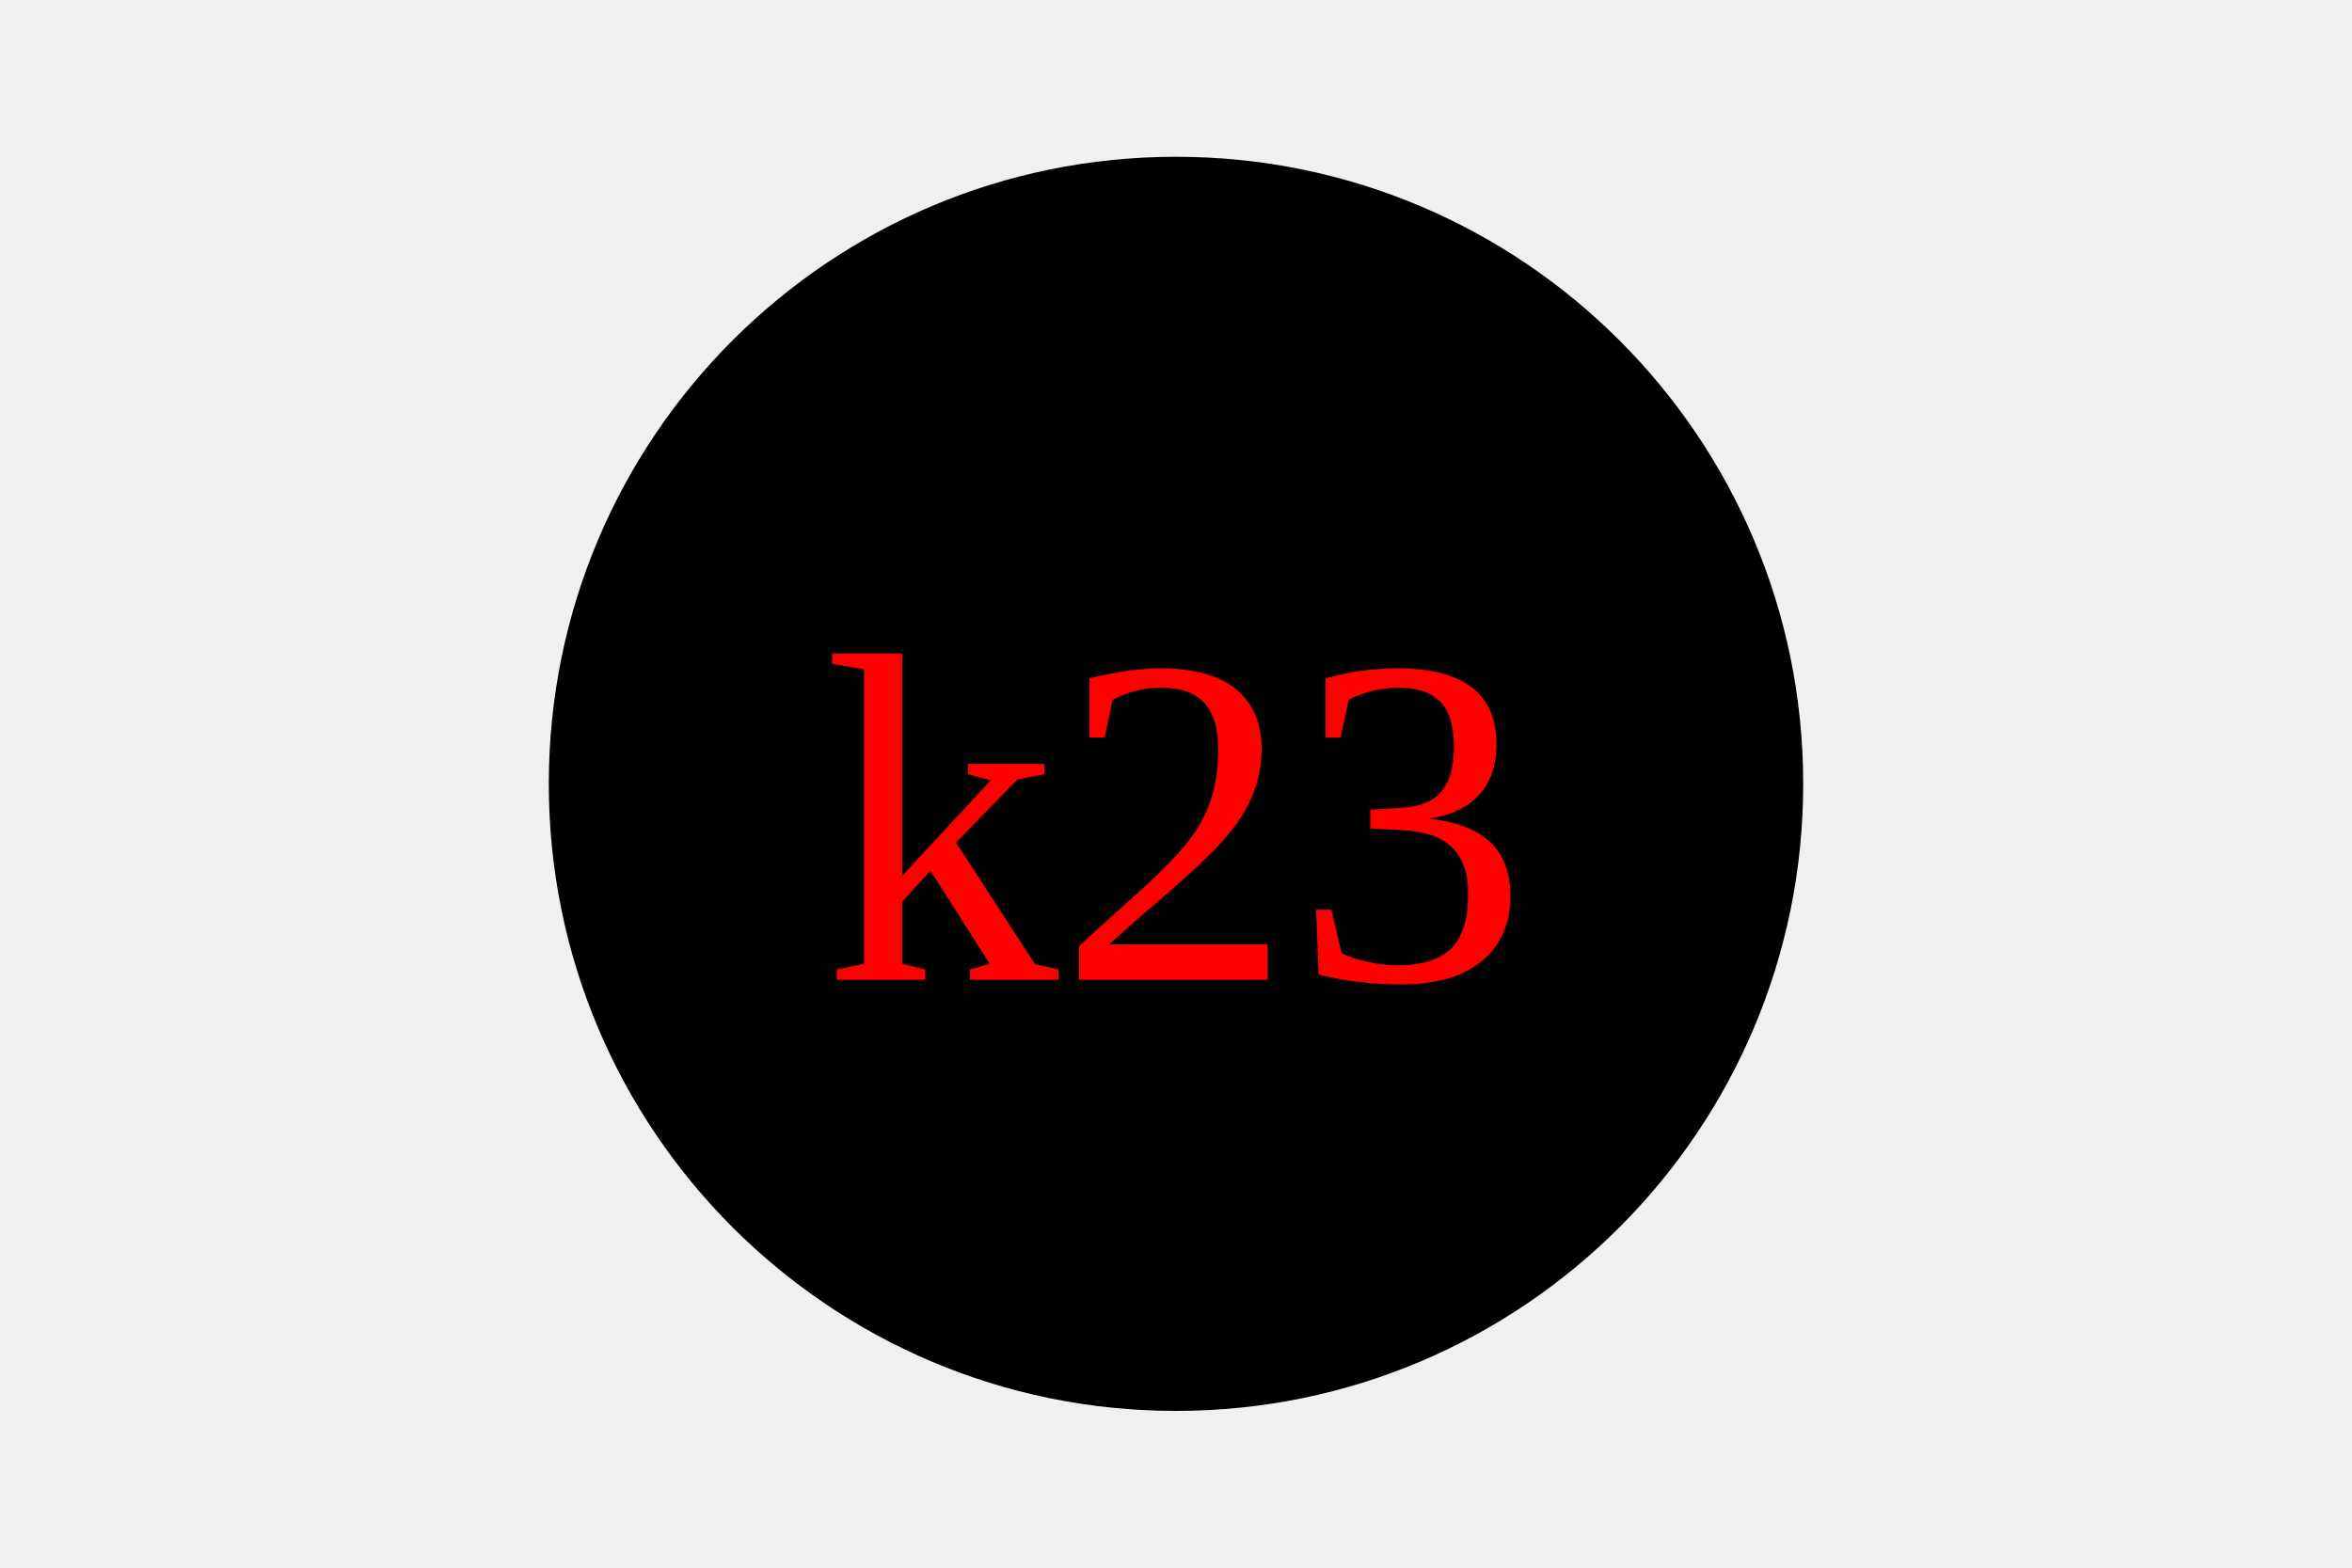
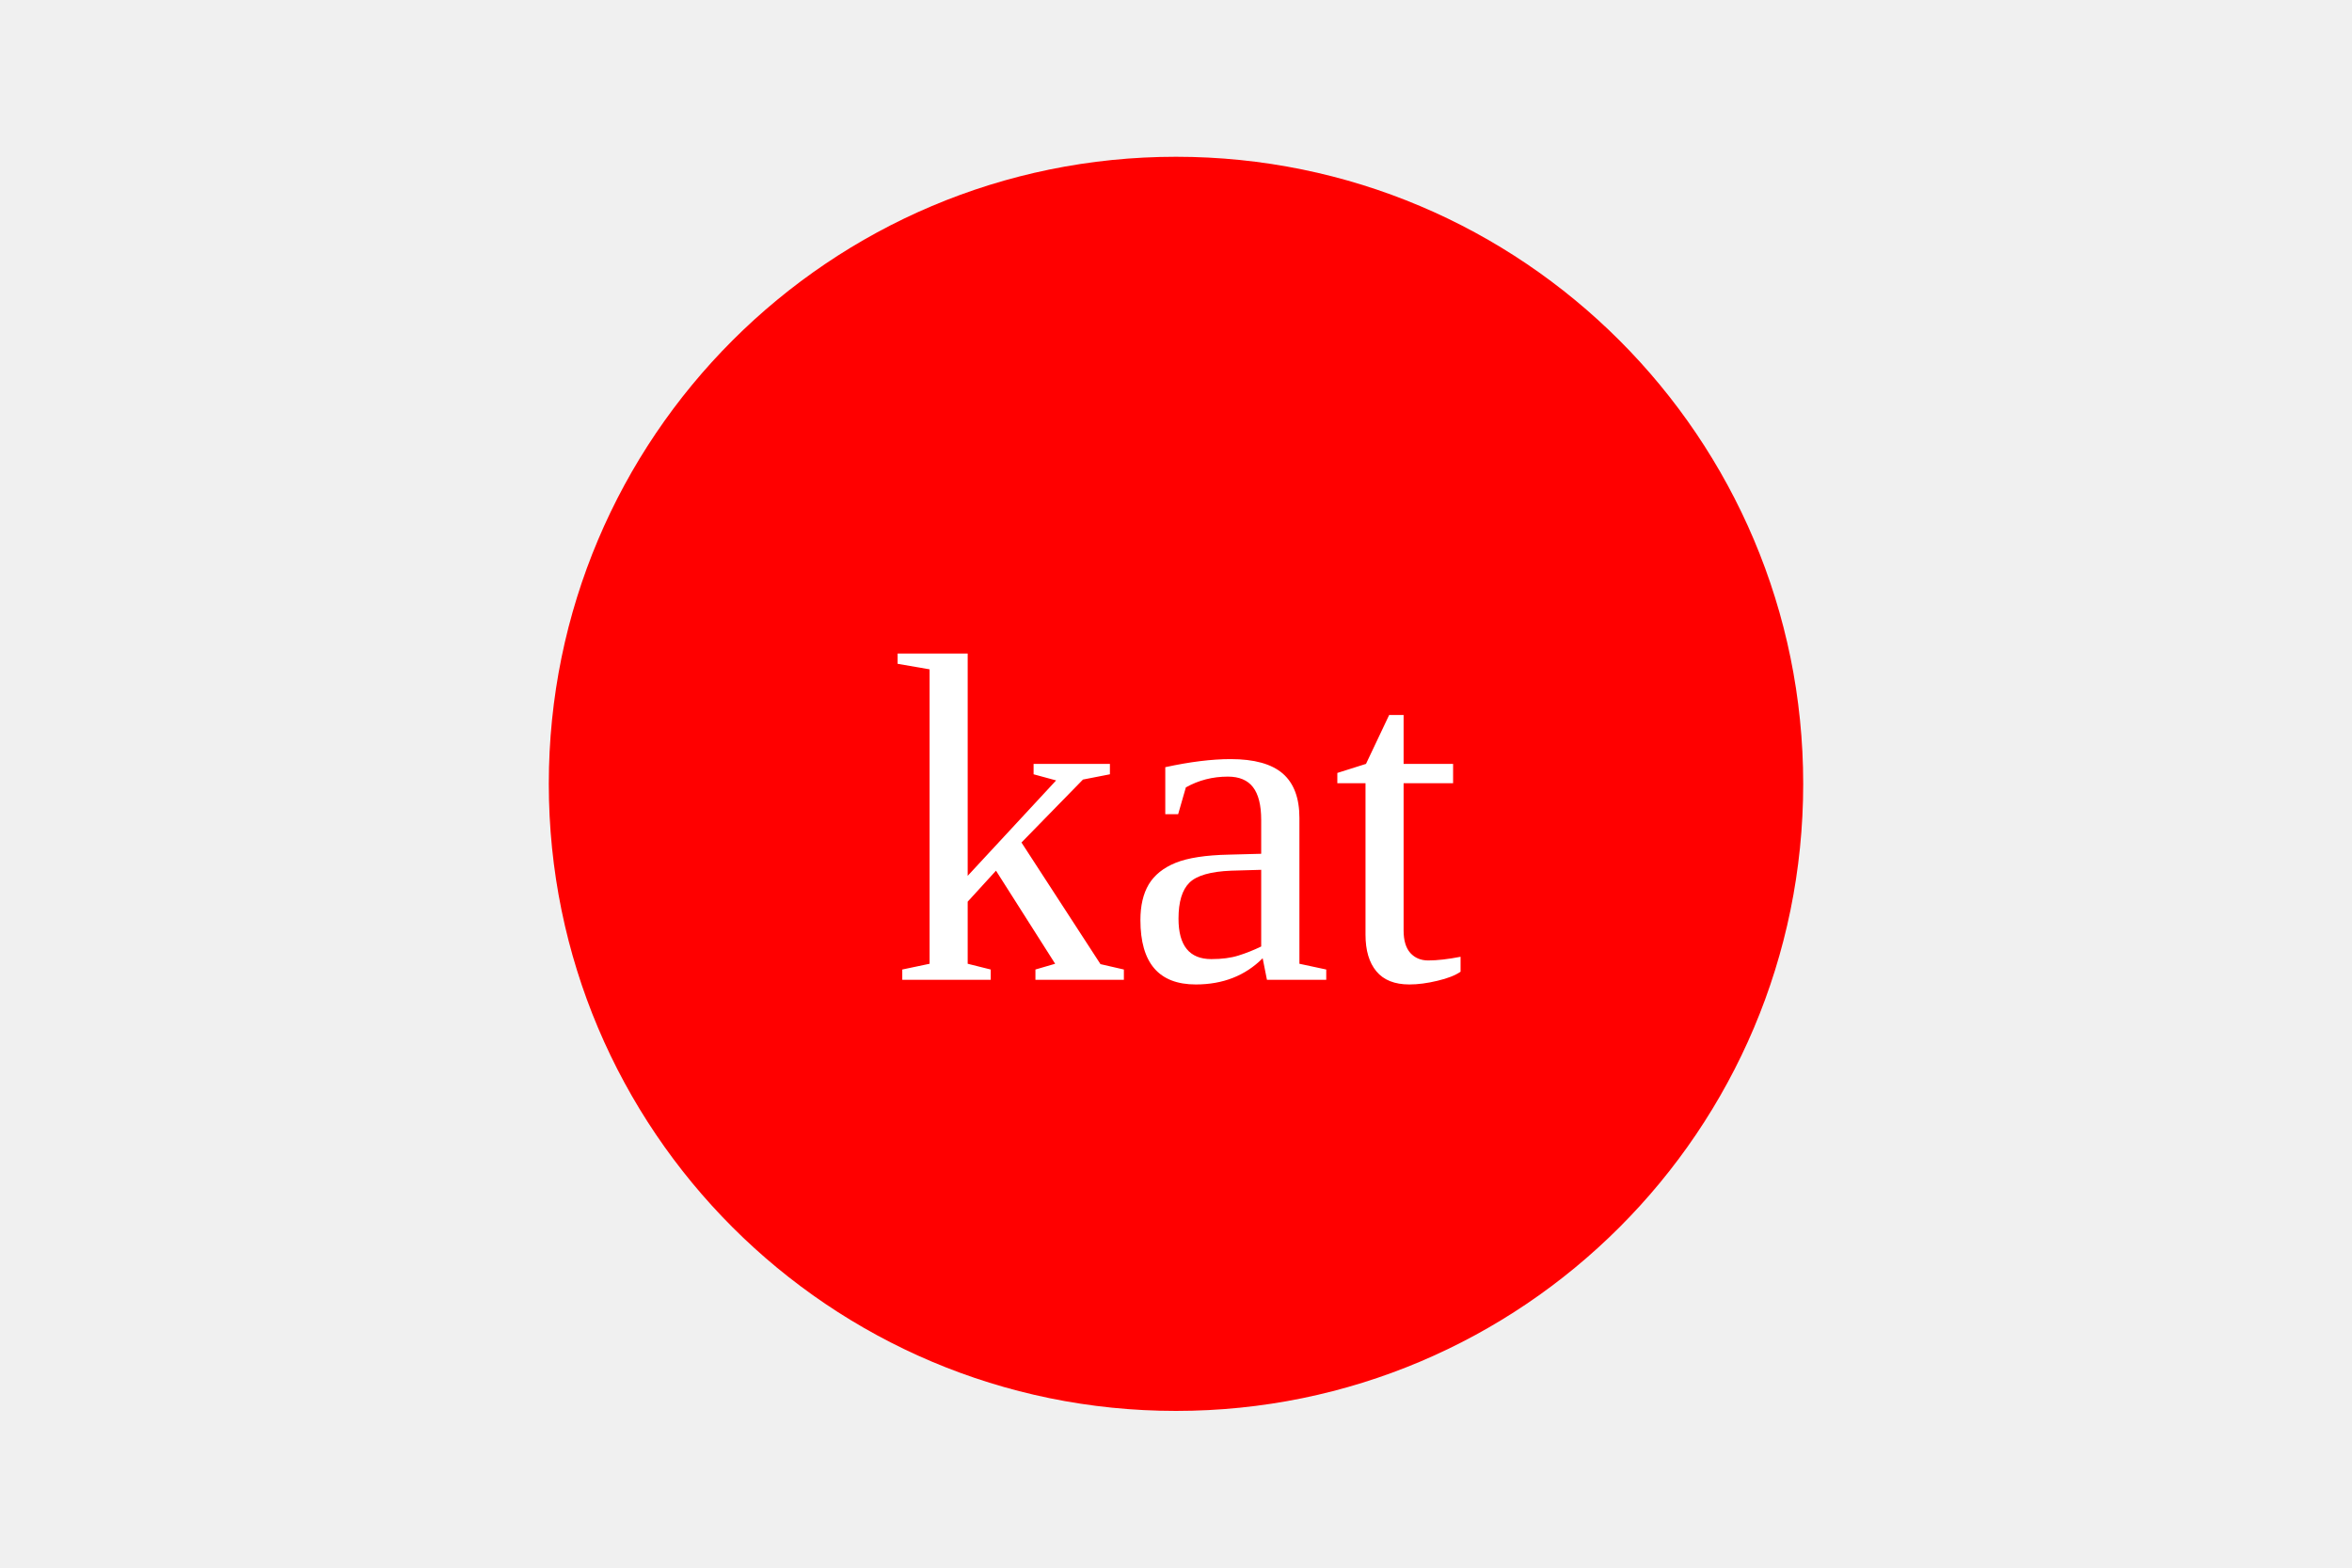
<svg xmlns="http://www.w3.org/2000/svg" version="1.1" width="300" height="200">
-   <circle cx="150" cy="100" r="80" fill="black" />
-   <text x="150" y="125" font-size="60" text-anchor="middle" fill="red">k23</text>
+   <circle cx="150" cy="100" r="80" fill="red" />
+   <text x="150" y="125" font-size="60" text-anchor="middle" fill="white">kat</text>
</svg>
